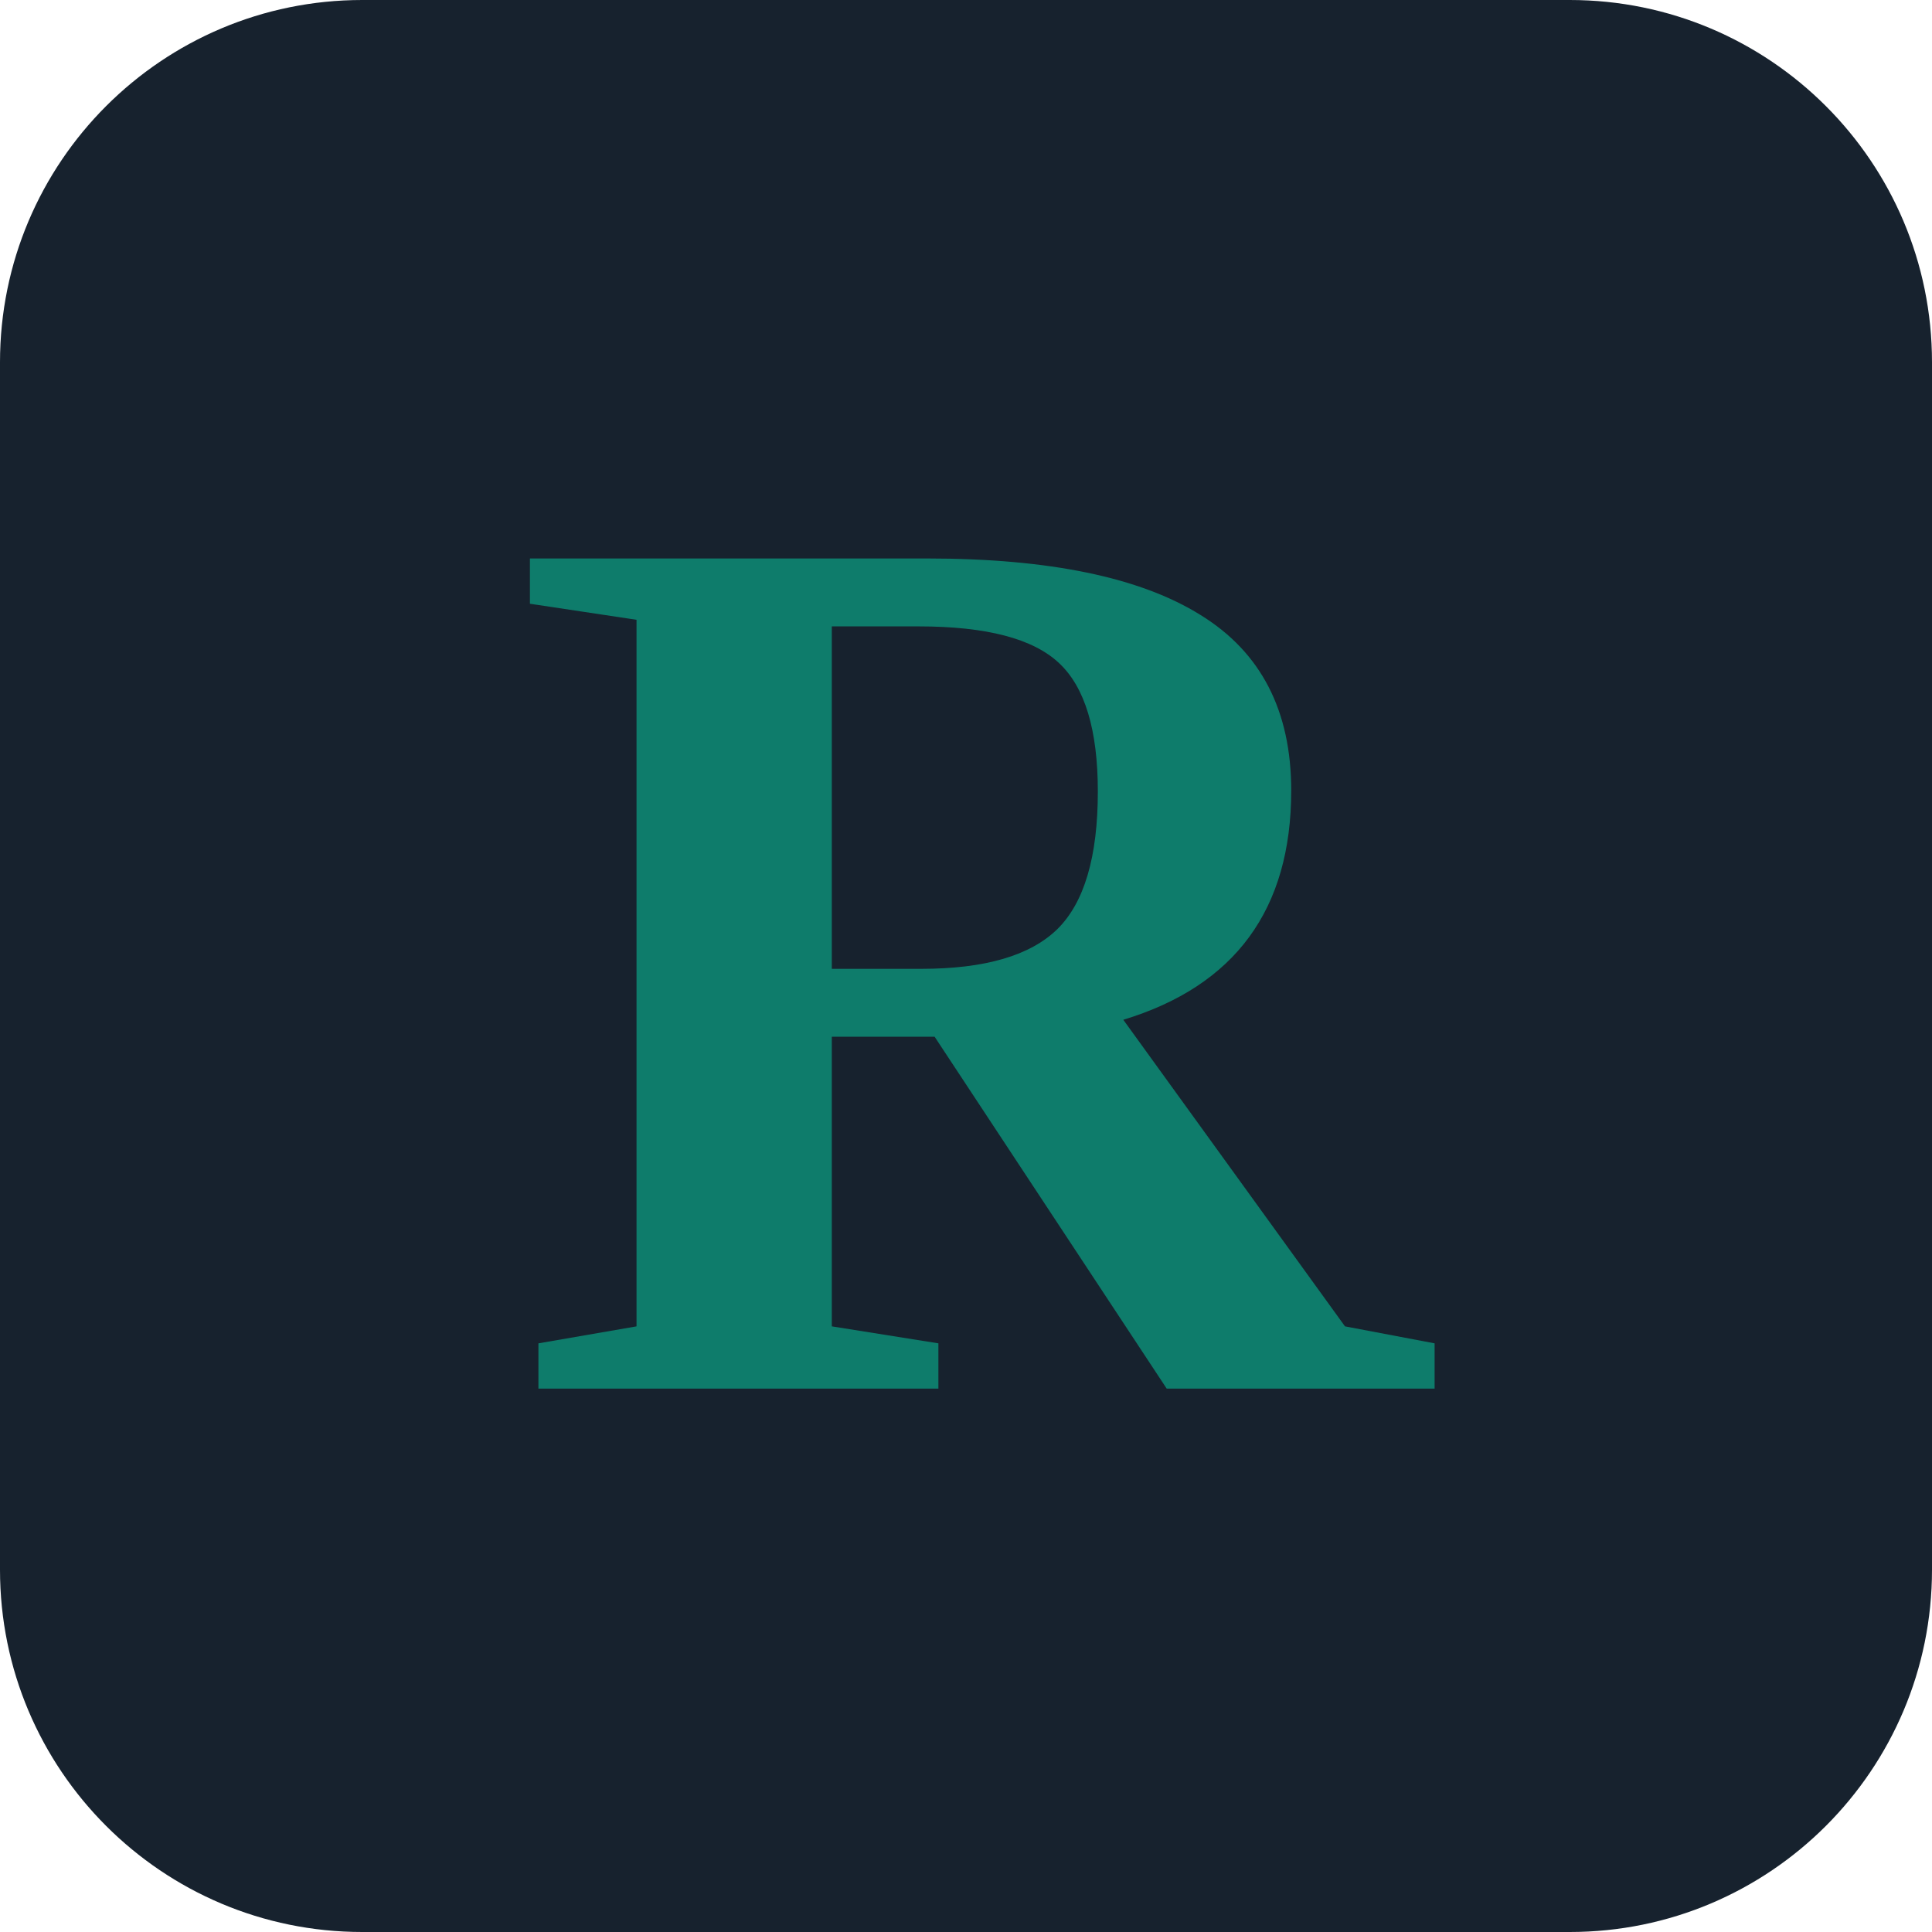
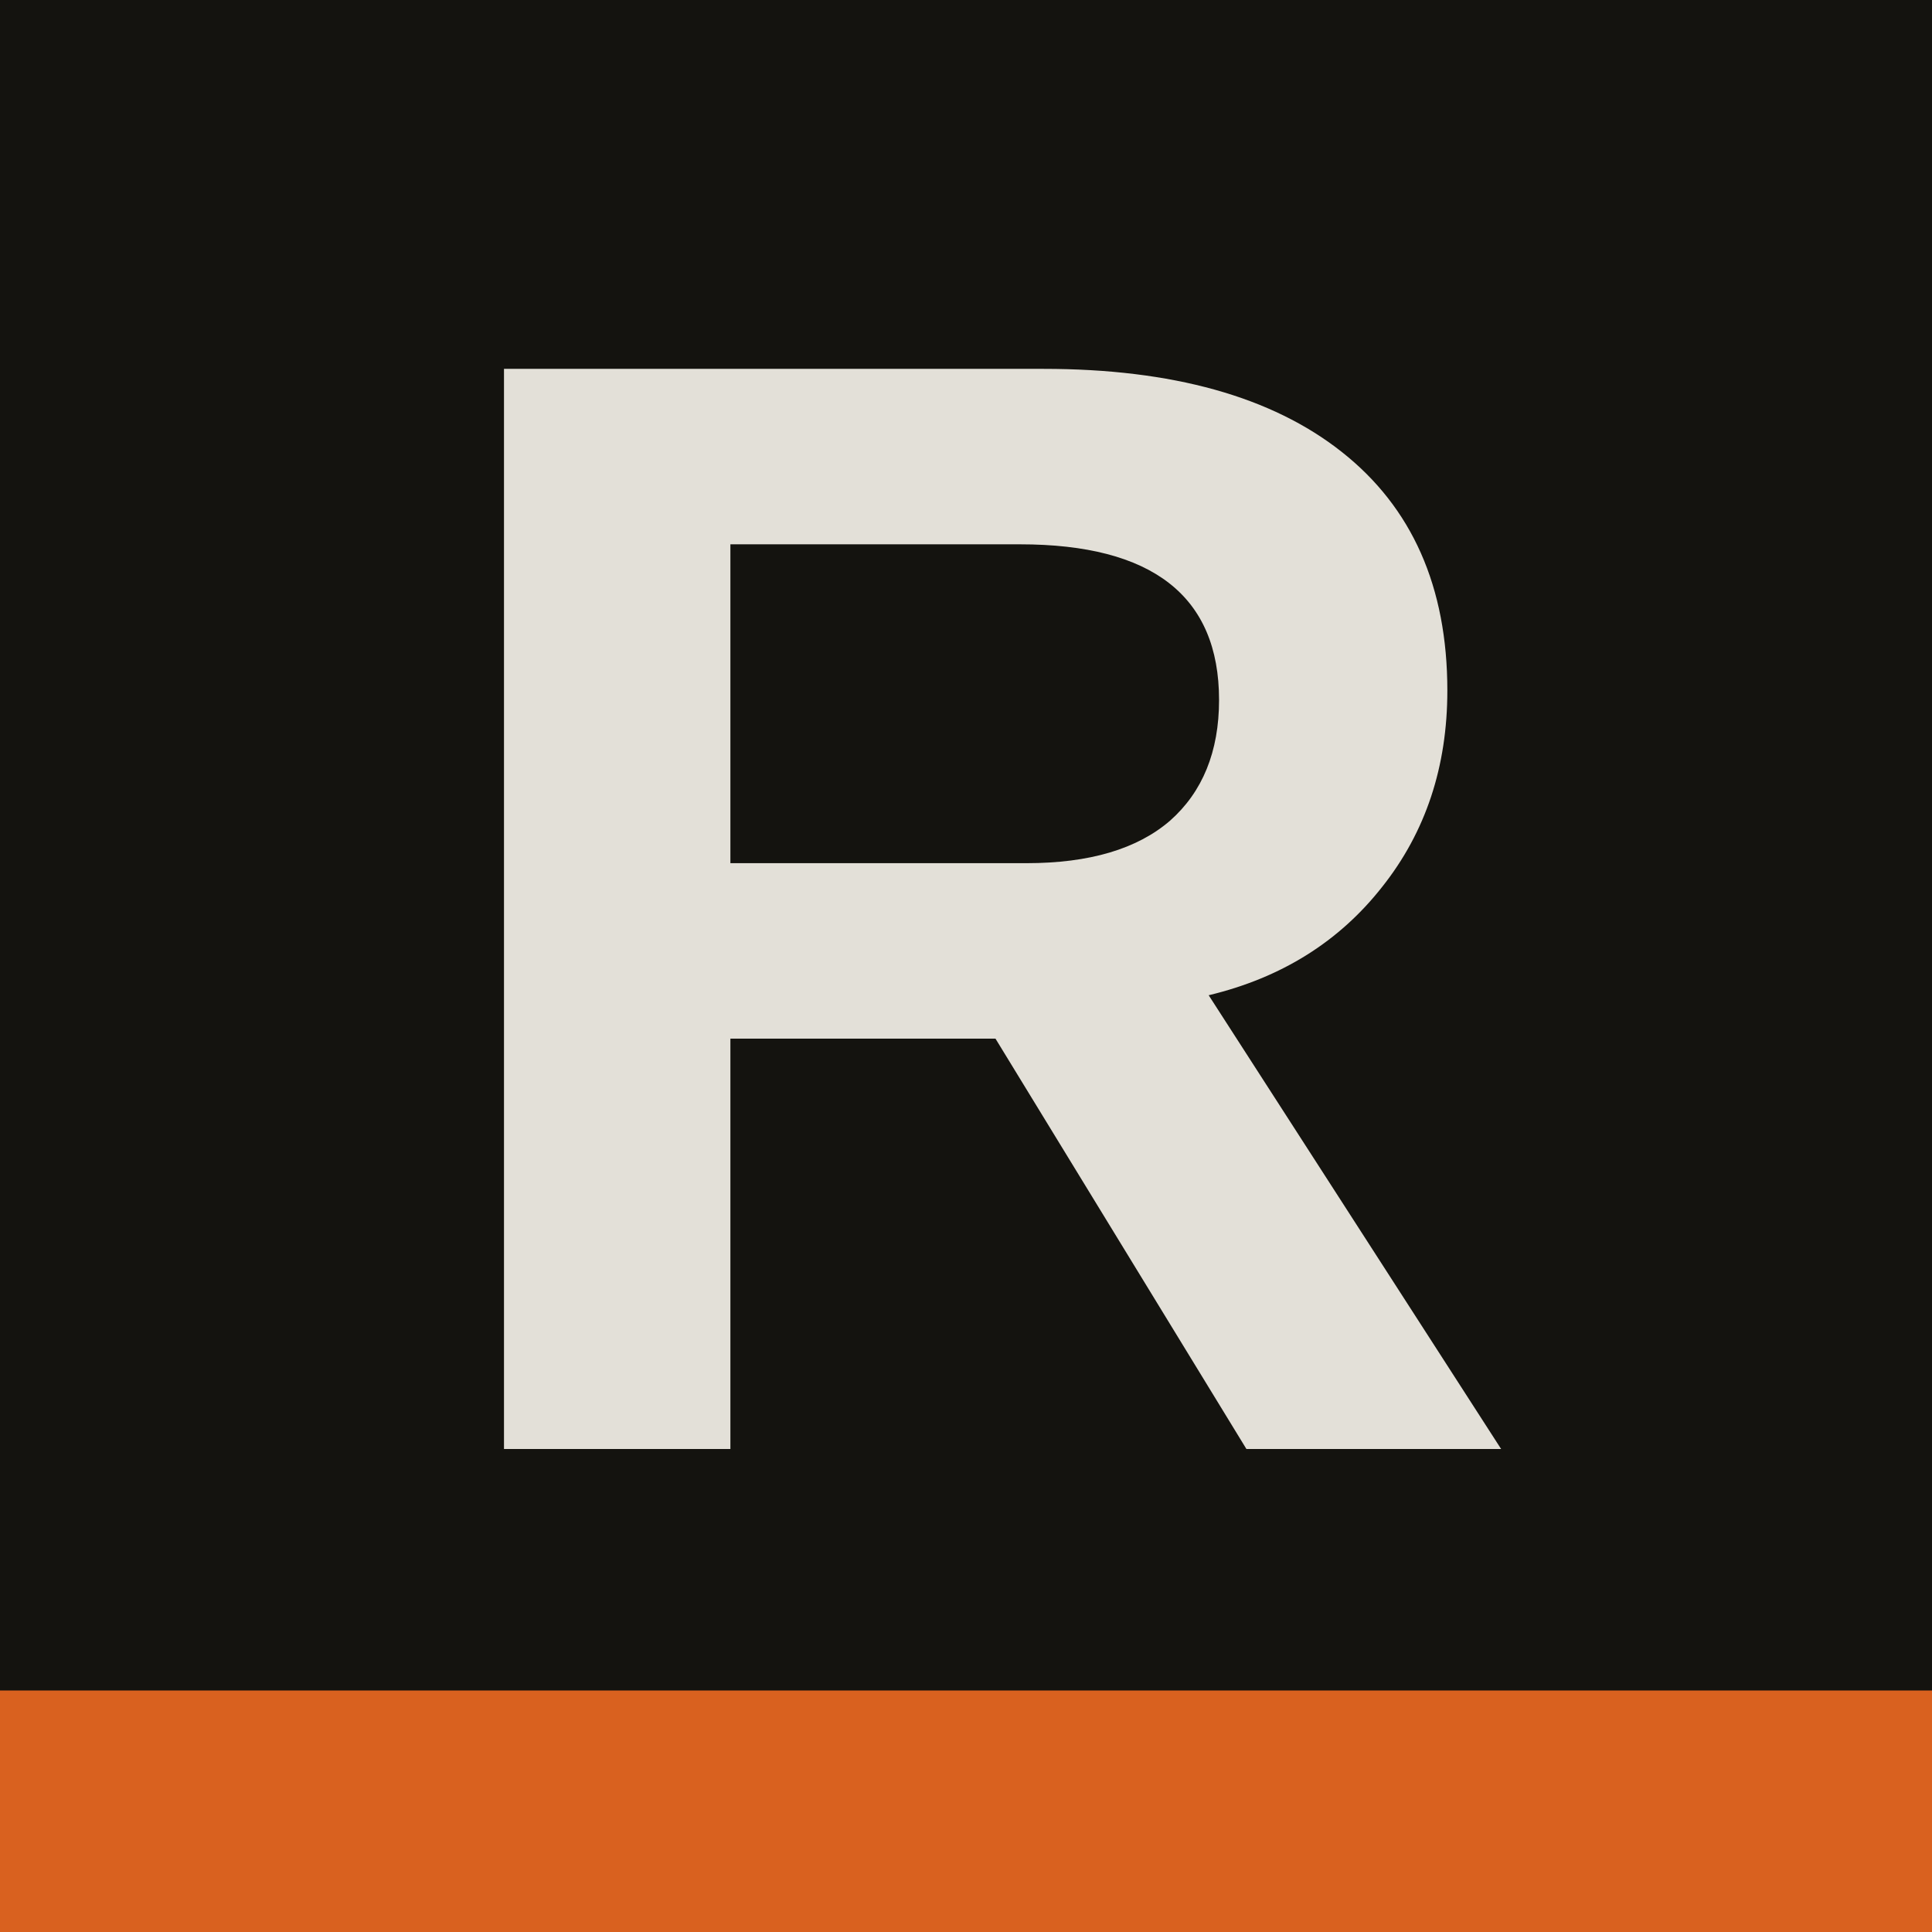
<svg xmlns="http://www.w3.org/2000/svg" viewBox="0 0 32 32">
-   <rect width="32" height="32" rx="6" fill="#17222E" />
-   <text x="16" y="23" font-family="Georgia, 'Times New Roman', serif" font-size="21" font-weight="700" text-anchor="middle" fill="#0E7C6B">R</text>
+   <rect width="32" height="32" fill="#14130F" />
+   <text x="16" y="24" font-family="'Arial Black', 'Arial Narrow', Arial, sans-serif" font-size="26" font-weight="900" text-anchor="middle" fill="#E3E0D8">R</text>
+   <rect x="0" y="28" width="32" height="4" fill="#D9611F" />
</svg>
